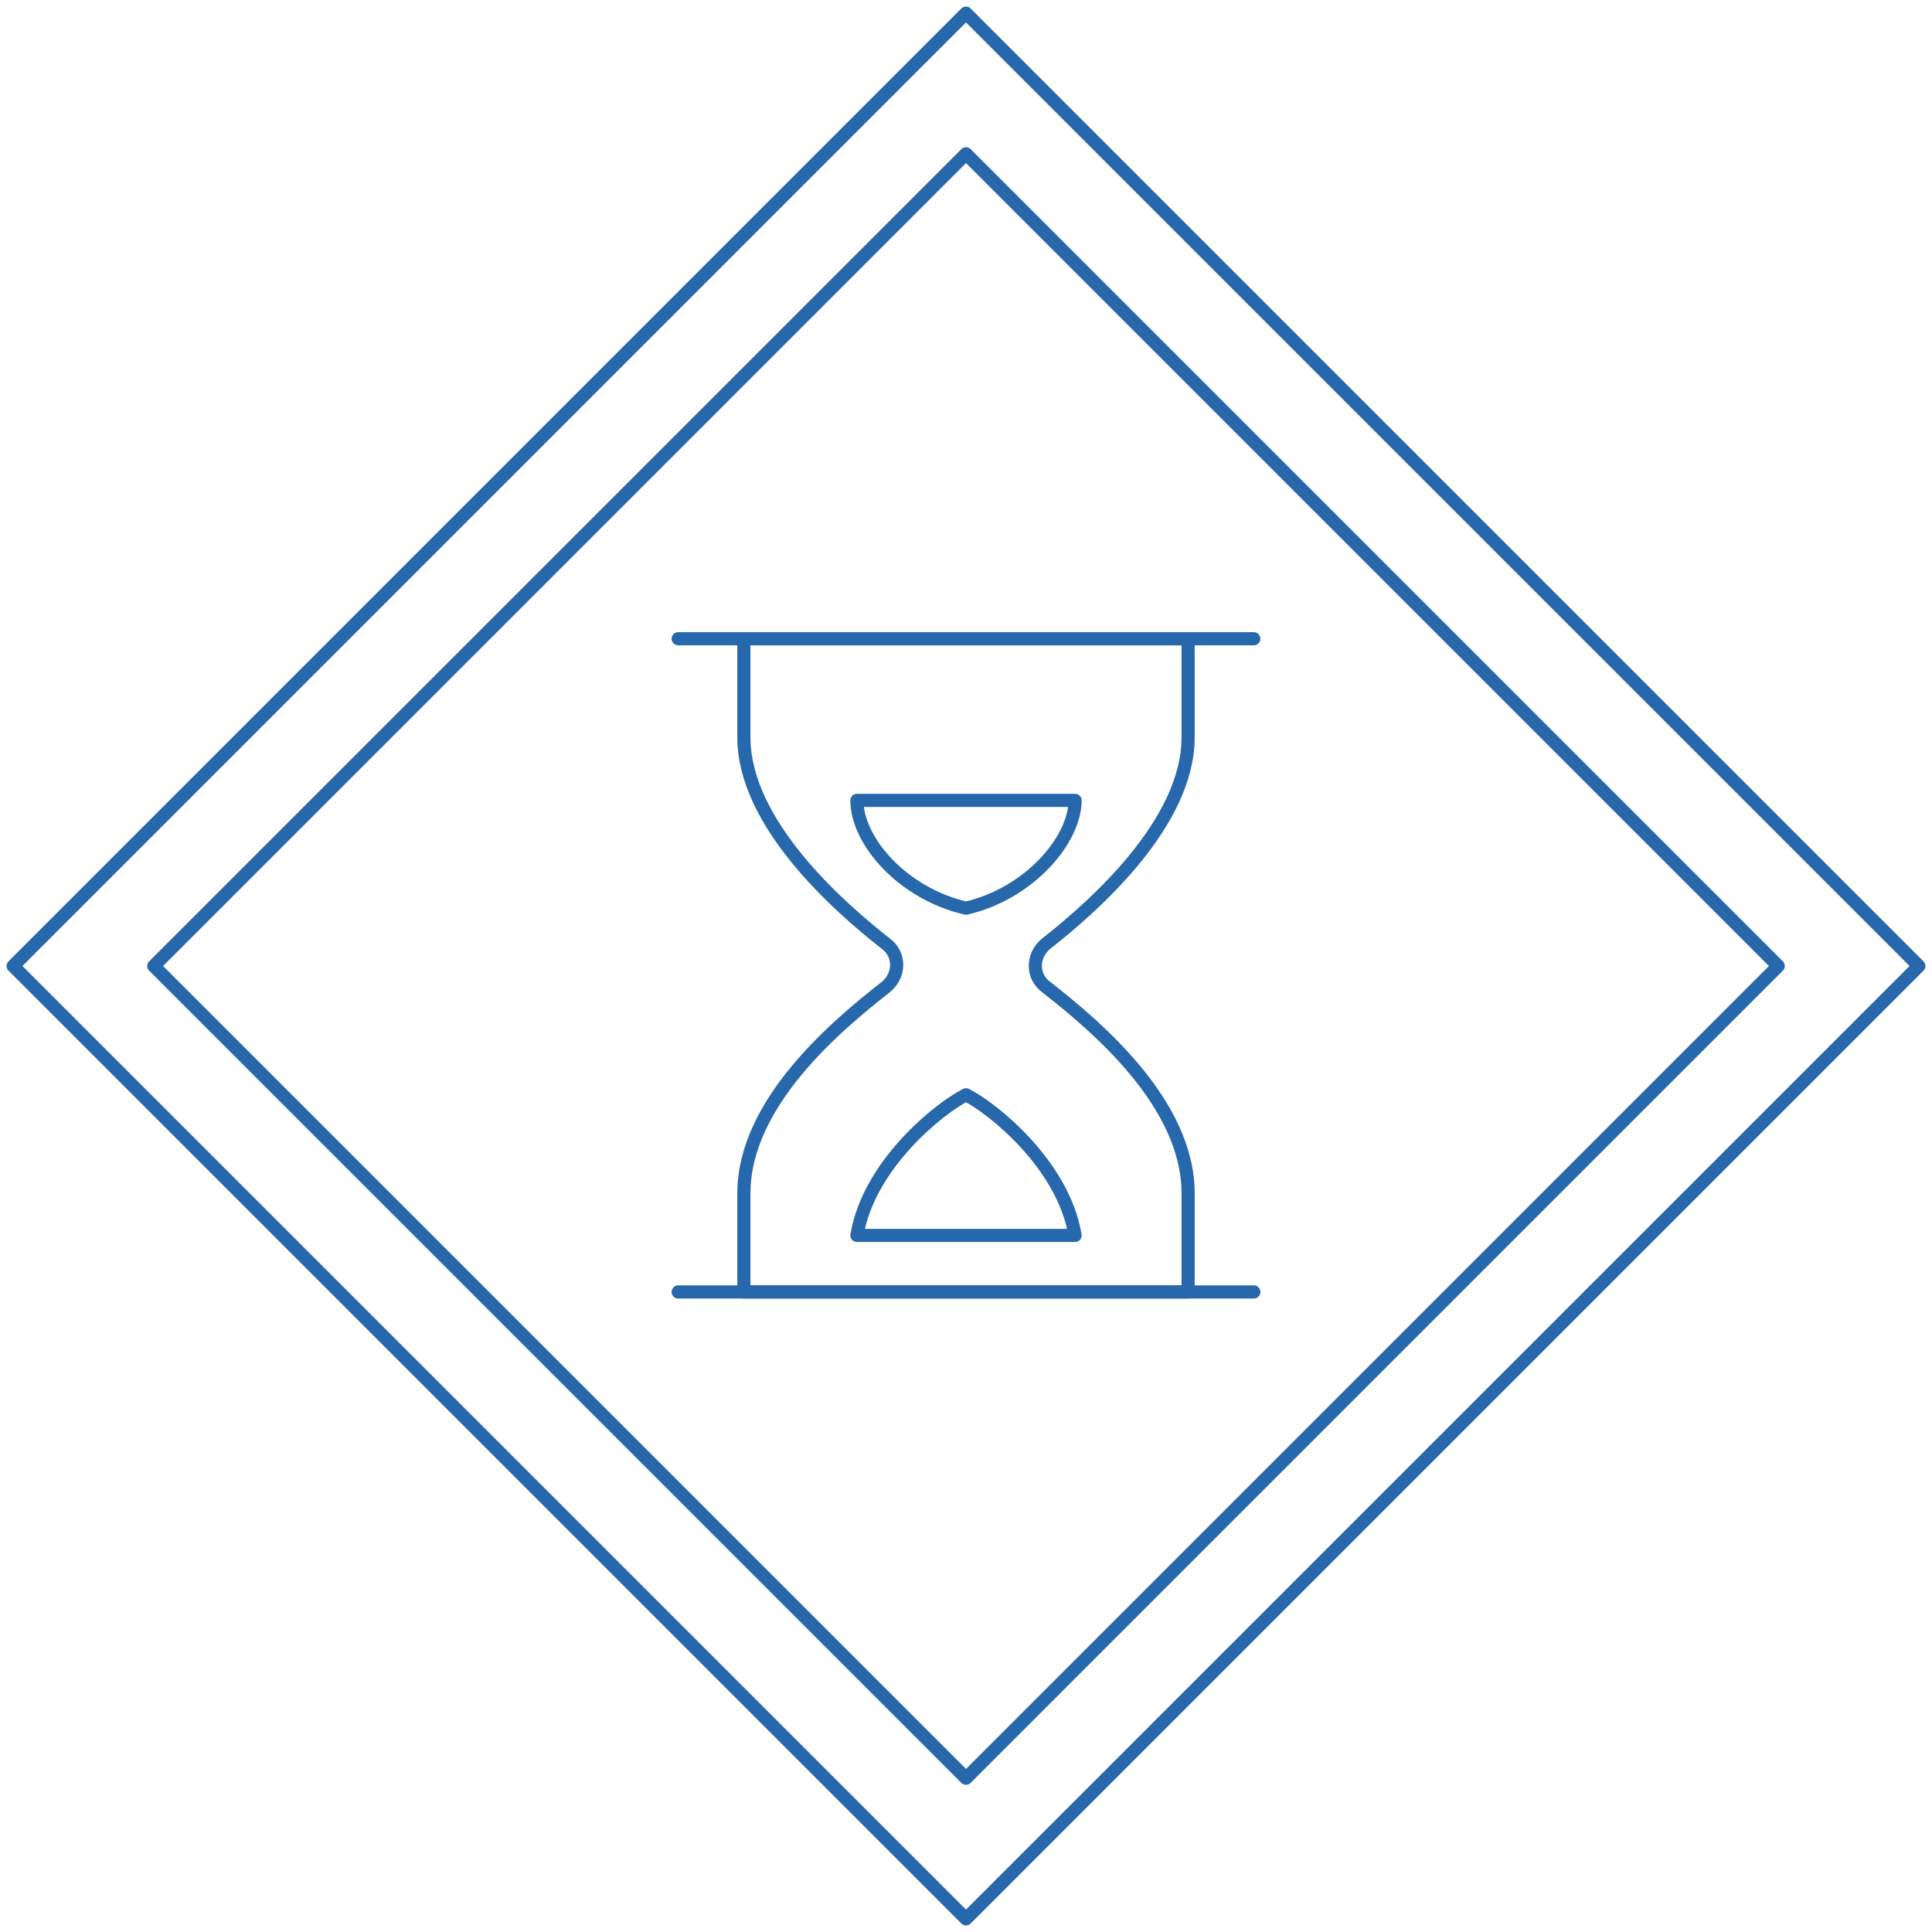
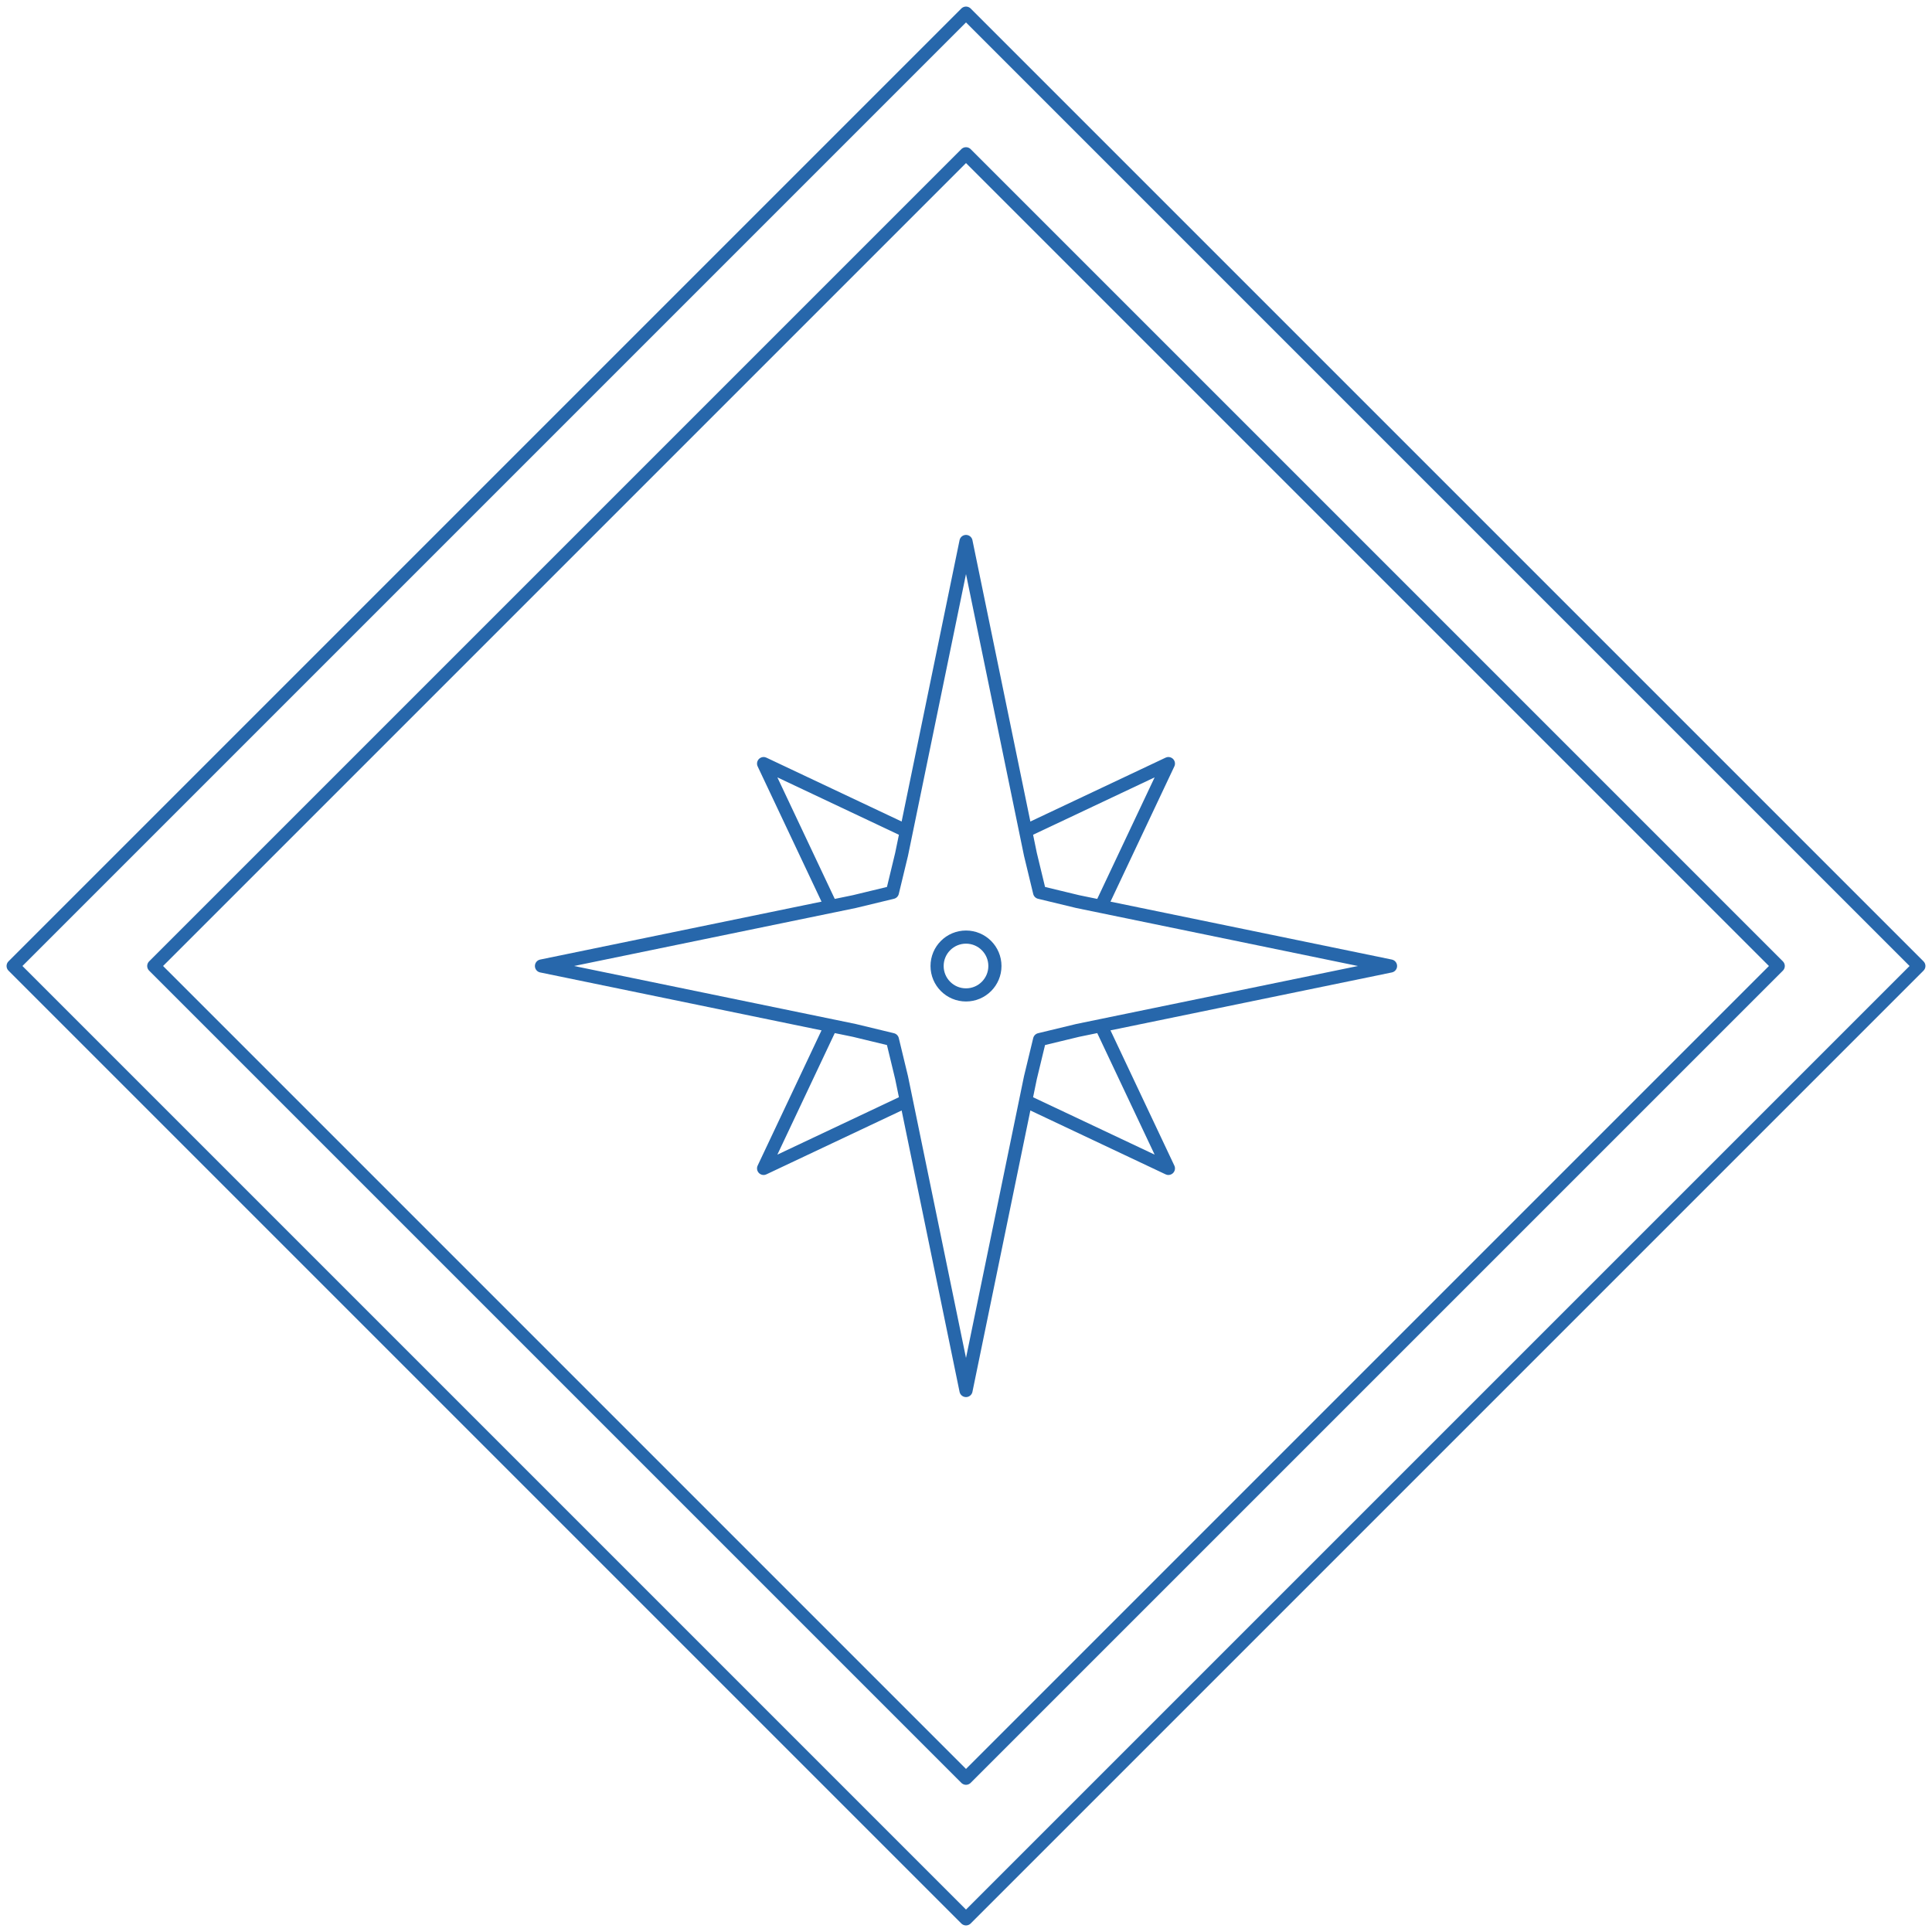
<svg xmlns="http://www.w3.org/2000/svg" version="1.1" id="Layer_1" x="0px" y="0px" viewBox="0 0 147 147" style="enable-background:new 0 0 147 147;" xml:space="preserve">
  <style type="text/css">
	.st0{fill:none;stroke:#2767AB;stroke-linejoin:round;}
	.st1{fill:none;stroke:#2767AB;stroke-linejoin:round;enable-background:new    ;}
	.st2{fill:none;stroke:#2767AB;stroke-linecap:round;stroke-linejoin:round;}
</style>
  <g>
    <path id="Rectangle_13_copy_3" class="st0" d="M11.7,73.5l61.8-61.8l61.8,61.8l-61.8,61.8L11.7,73.5z" />
    <path id="Rectangle_13_copy_3-2" class="st0" d="M1,73.5L73.5,1L146,73.5L73.5,146L1,73.5z" />
  </g>
  <path class="st1" d="M0,0" />
+   <circle class="st2" cx="73.5" cy="73.5" r="2.2" />
  <g>
-     <path class="st2" d="M90.4,56.1v-7.5H73.5H56.6v7.5c0,6.5,7.1,12.8,10.8,15.7c1.1,0.8,1.1,2.4,0,3.3c-3.7,2.9-10.8,8.8-10.8,15.7   v7.5h16.9h16.9v-7.5c0-6.9-7.1-12.8-10.8-15.7c-1.1-0.8-1.1-2.4,0-3.3C83.3,68.9,90.4,62.6,90.4,56.1z" />
-     <line class="st2" x1="95.4" y1="48.6" x2="51.6" y2="48.6" />
-     <line class="st2" x1="95.4" y1="98.3" x2="51.6" y2="98.3" />
-     <path class="st2" d="M73.5,83.3c-2,1-7.4,5.3-8.3,10.7c3.1,0,8.3,0,8.3,0s5.2,0,8.3,0C80.9,88.6,75.5,84.3,73.5,83.3z" />
-     <path class="st2" d="M73.5,60.9c0,0-5.2,0-8.3,0c0,3.1,3.5,7.1,8.3,8.2c4.8-1.1,8.3-5.2,8.3-8.2C78.7,60.9,73.5,60.9,73.5,60.9z" />
+     <polygon class="st2" points="105.8,73.5 82,78.4 79.1,79.1 78.4,82 73.5,105.8 68.6,82 67.9,79.1 65,78.4 41.2,73.5 65,68.6    67.9,67.9 68.6,65 73.5,41.2 78.4,65 79.1,67.9 82,68.6  " />
+   </g>
+   <g>
+     <polyline class="st2" points="63.2,68.9 58.1,58.1 68.9,63.2  " />
+     <polyline class="st2" points="83.8,78.1 88.9,88.9 78.1,83.8  " />
+   </g>
+   <g>
+     <polyline class="st2" points="78.1,63.2 88.9,58.1 83.8,68.9  " />
+     <polyline class="st2" points="68.9,83.8 58.1,88.9 63.2,78.1  " />
  </g>
</svg>
